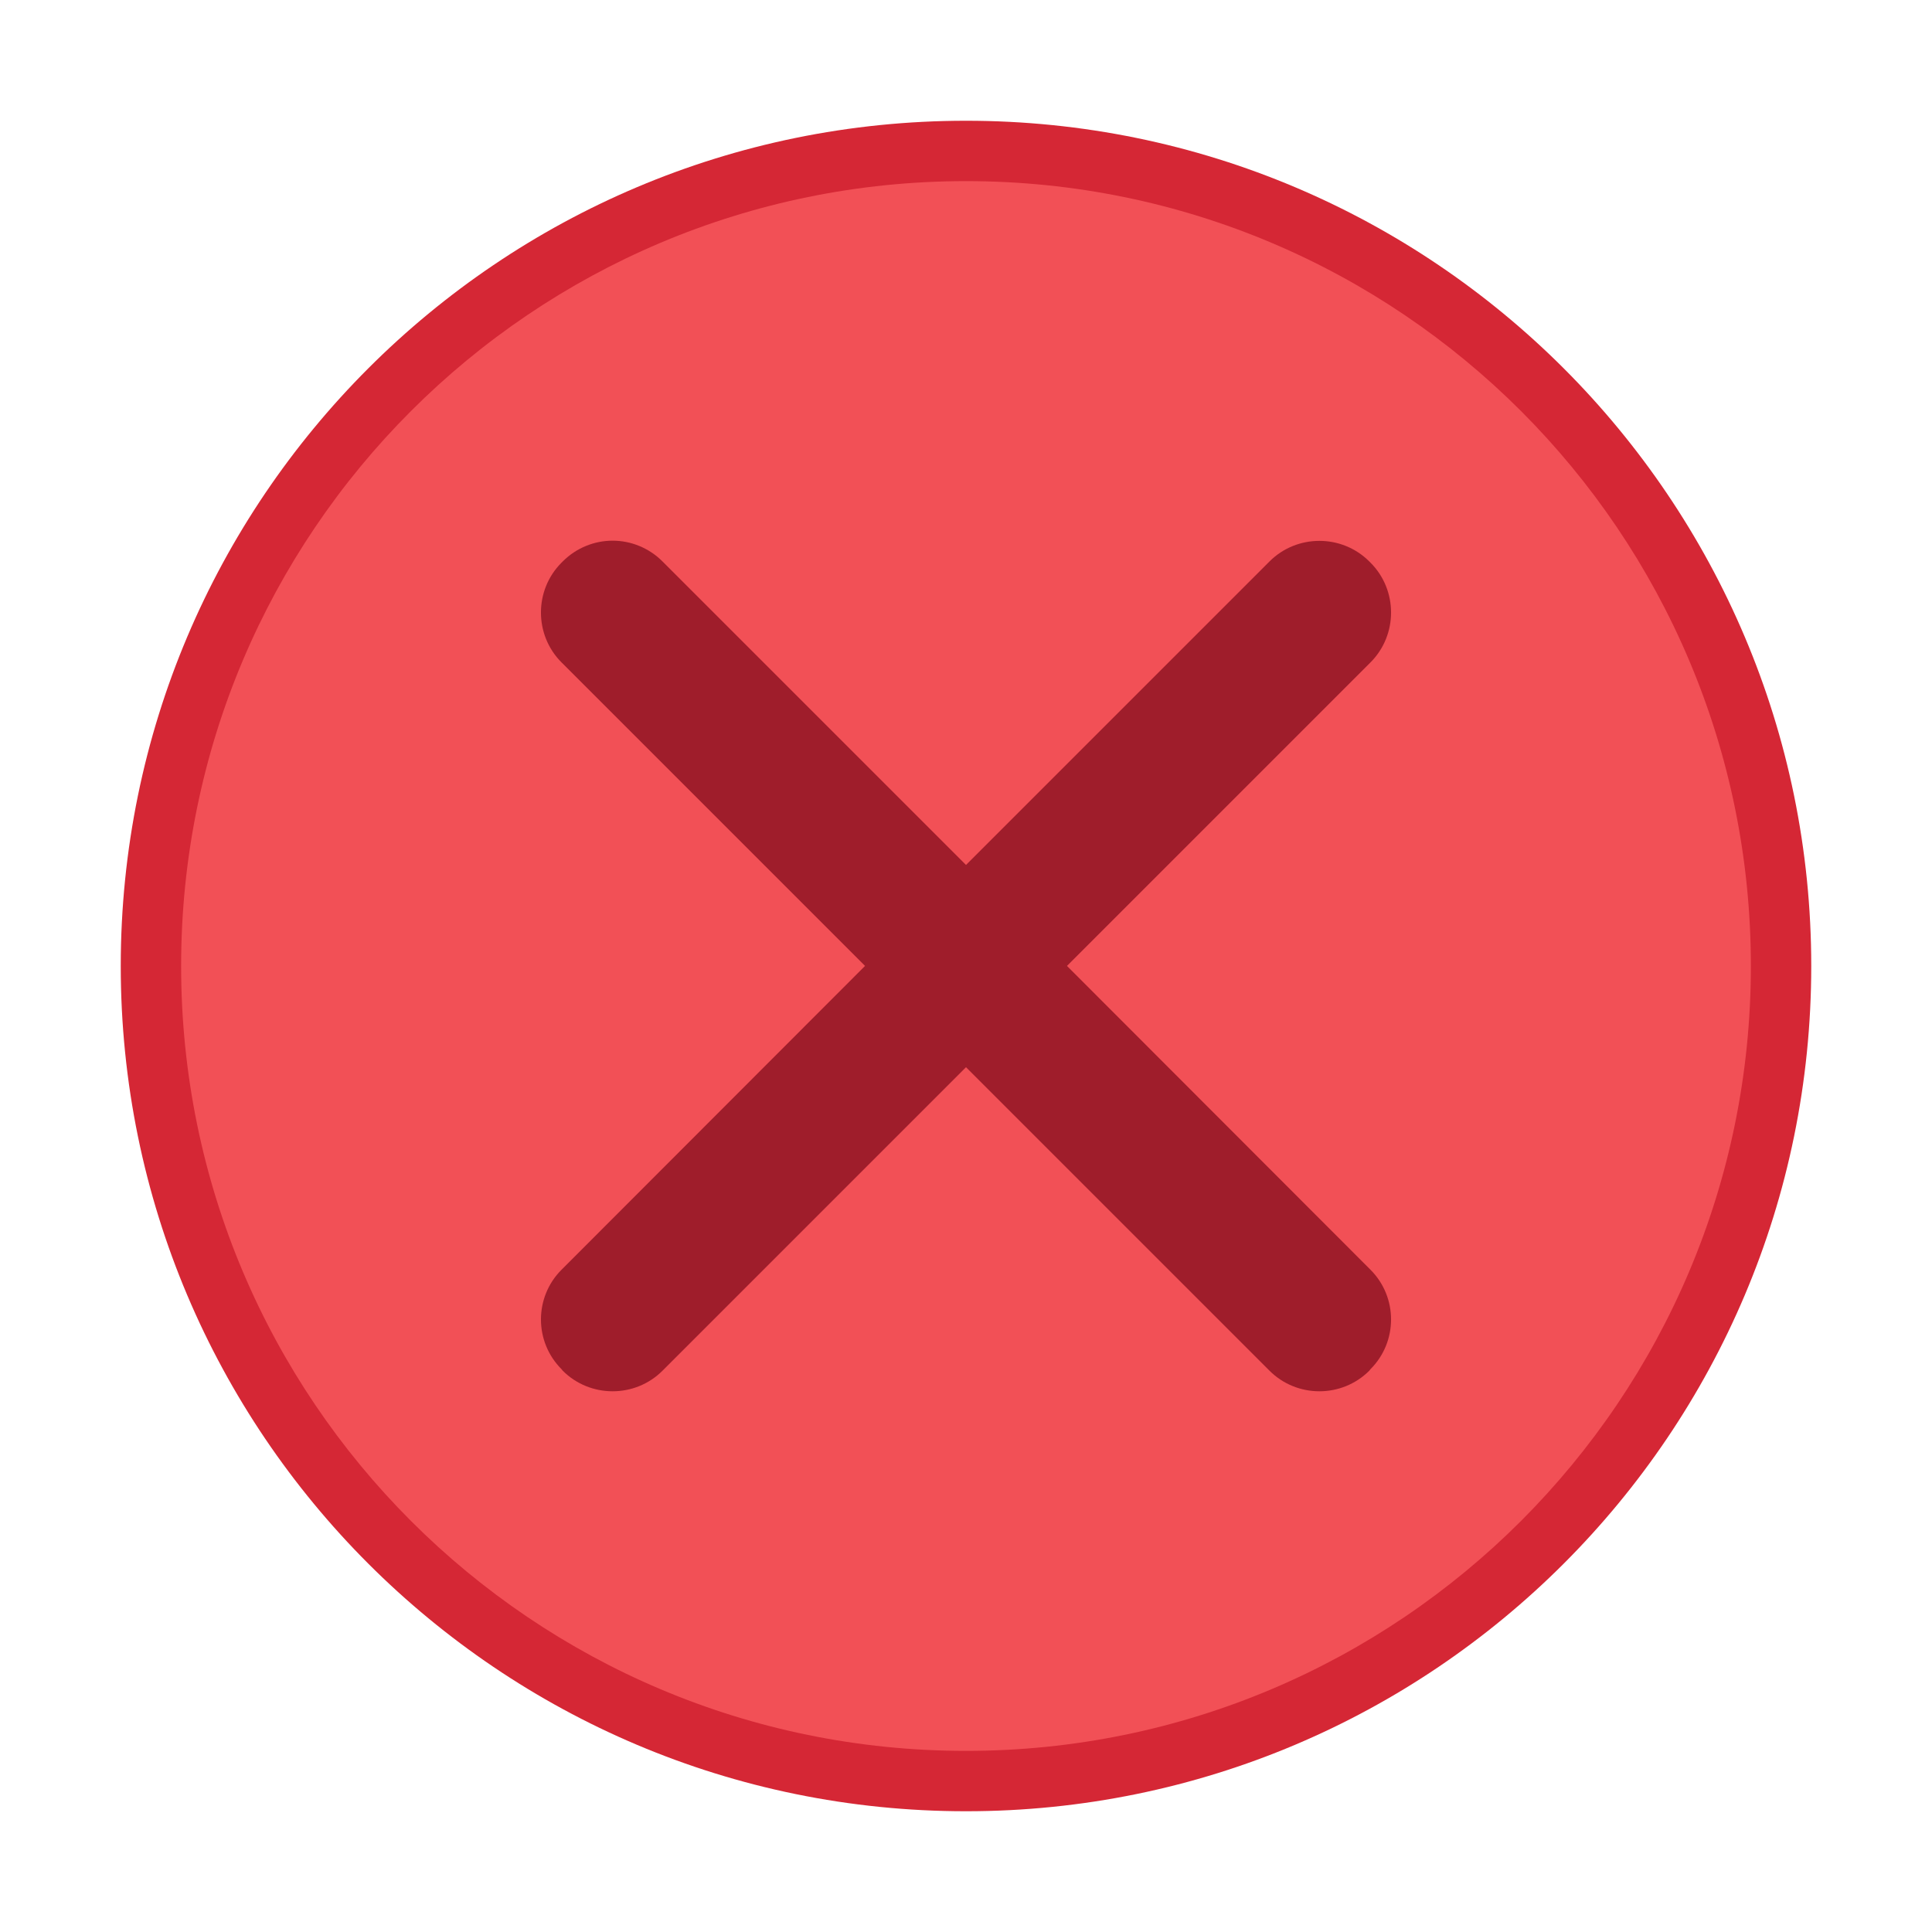
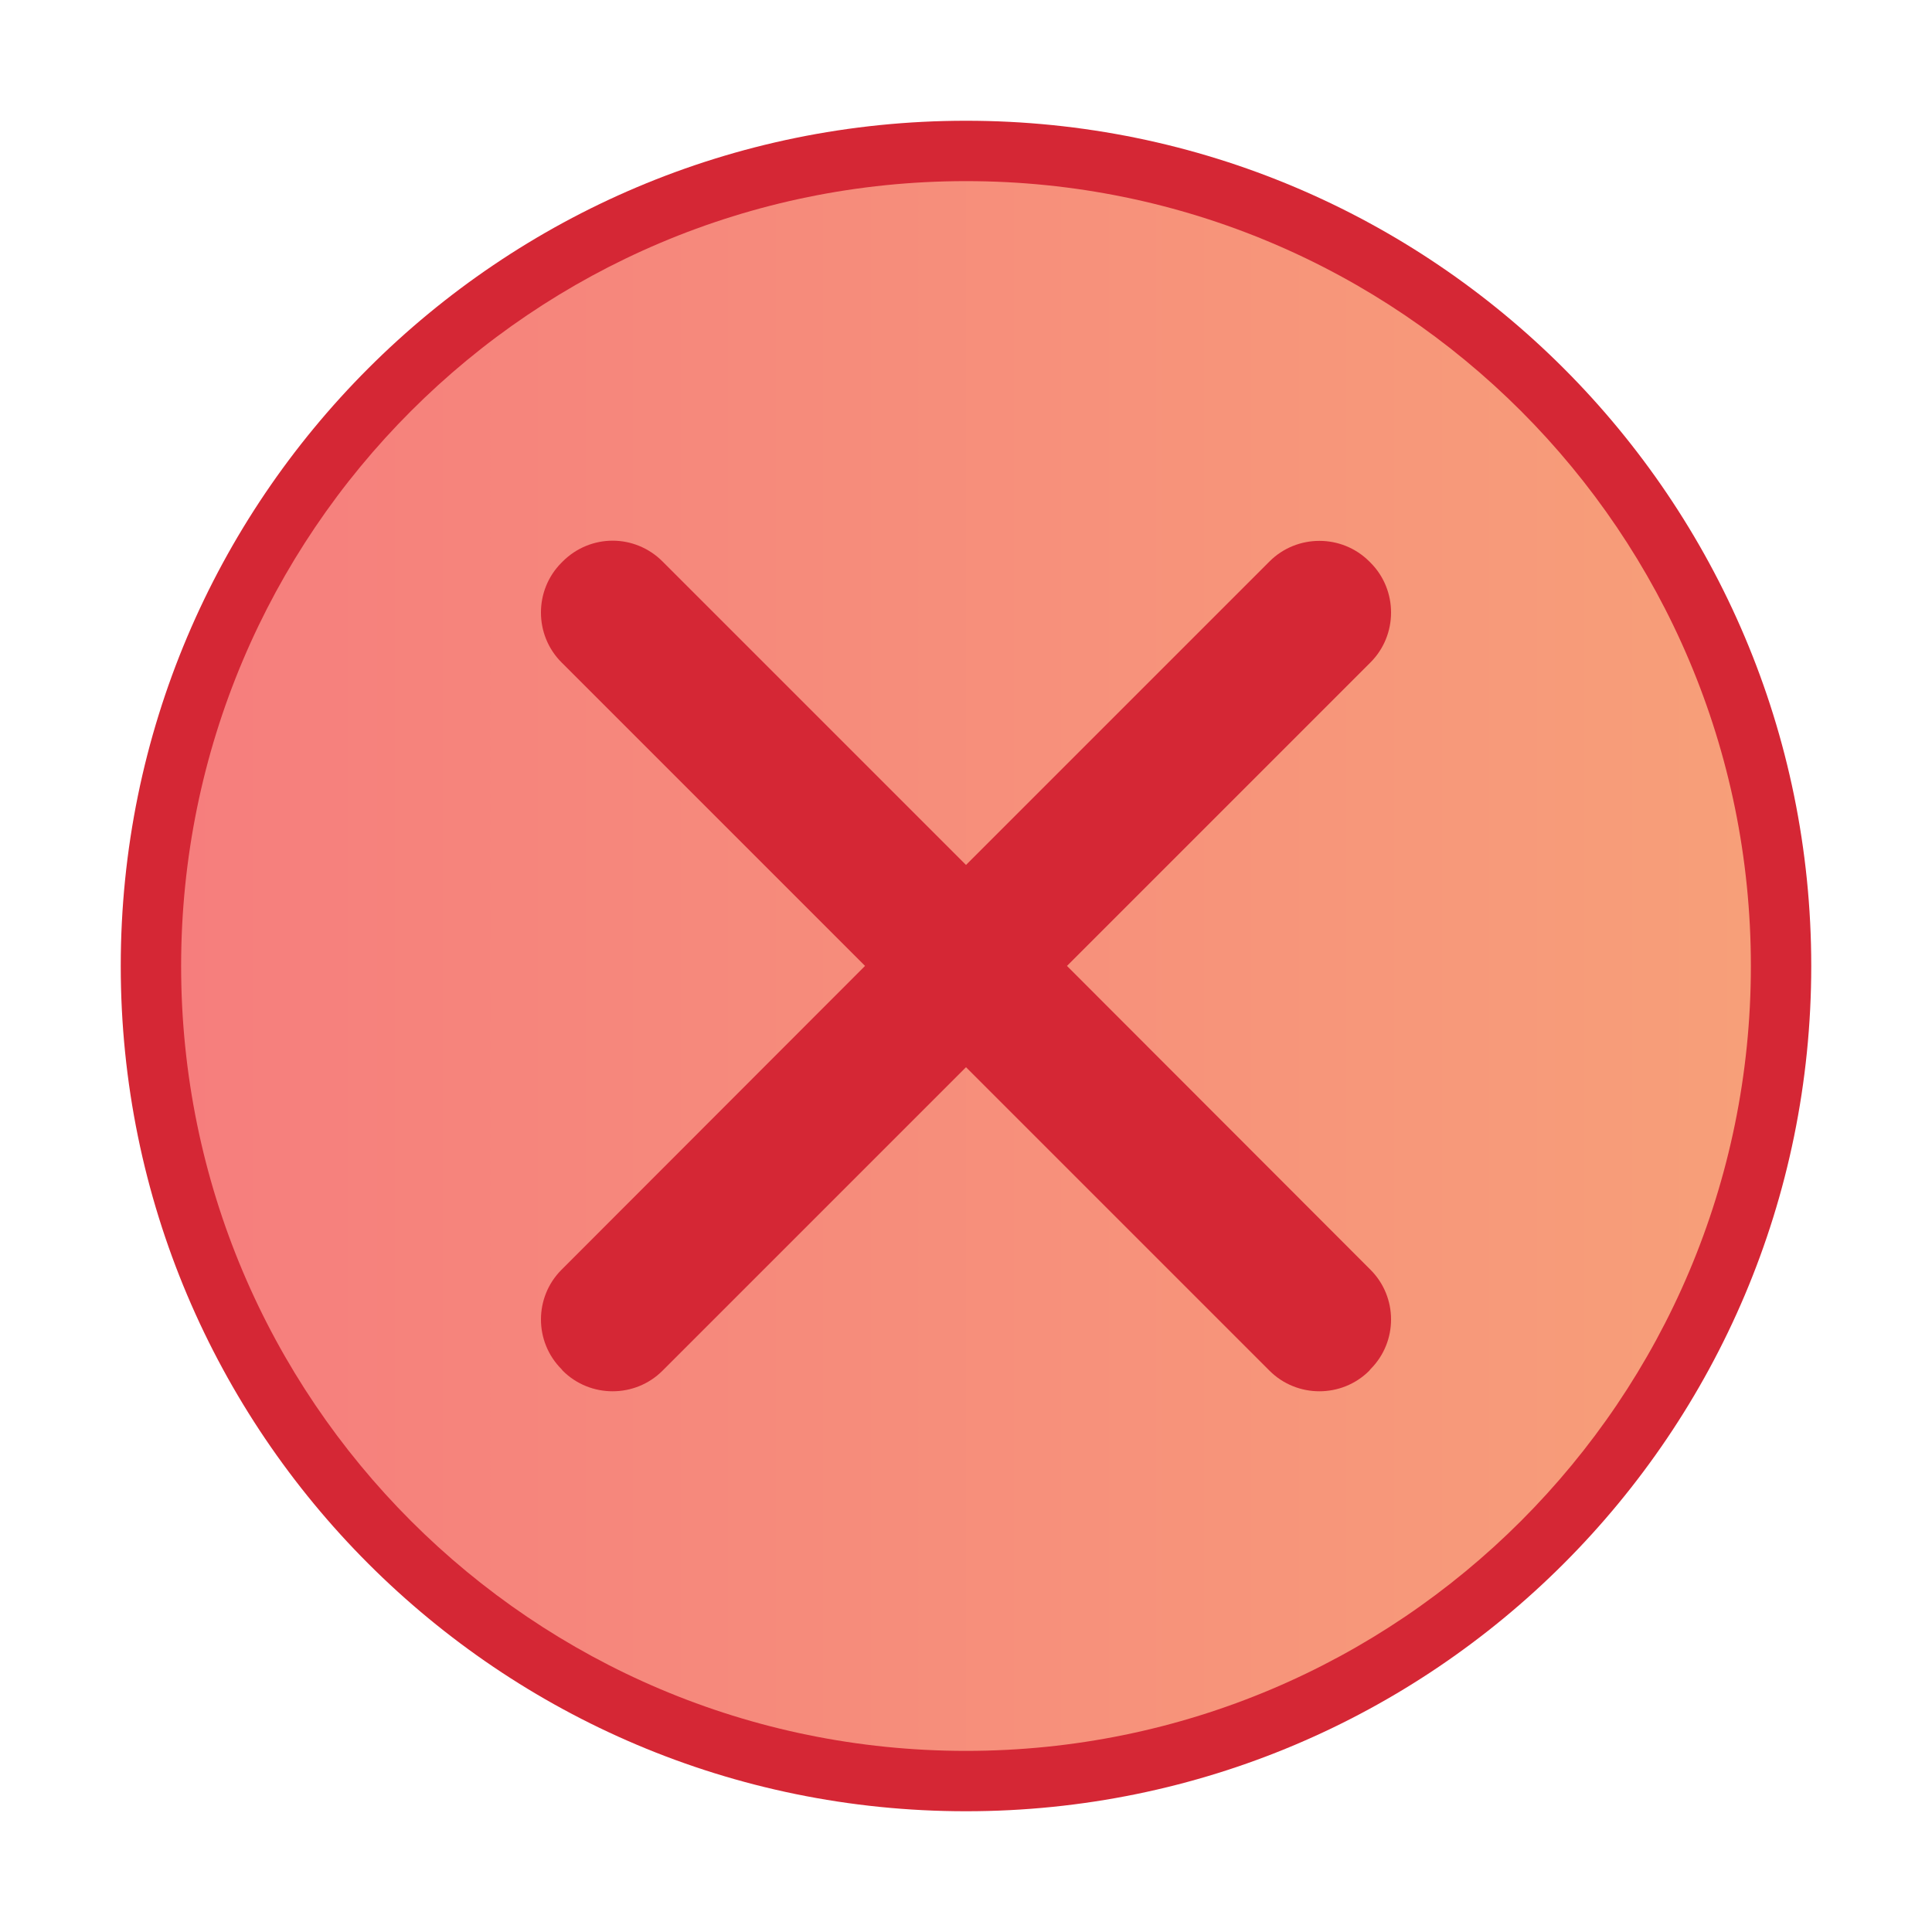
- <svg xmlns="http://www.w3.org/2000/svg" width="16" height="16" id="svg2" version="1.1">
-   <defs id="defs4" />
+ <svg xmlns="http://www.w3.org/2000/svg" xmlns:xlink="http://www.w3.org/1999/xlink" width="16" height="16" id="svg2" version="1.1">
+   <defs id="defs4">
+     <linearGradient id="linearGradient822">
+       <stop style="stop-color:#f67e7d;stop-opacity:1" offset="0" id="stop818" />
+       <stop style="stop-color:#f79f79;stop-opacity:1" offset="1" id="stop820" />
+     </linearGradient>
+     <linearGradient xlink:href="#linearGradient822" id="linearGradient824" x1="41.922" y1="521.567" x2="1003.652" y2="521.567" gradientUnits="userSpaceOnUse" />
+   </defs>
  <g id="layer1" transform="translate(-671.1429,-648.5765)">
    <g transform="matrix(0.1265625,0,0,-0.1265625,672.0709,663.0964)" id="g4090">
      <g transform="scale(0.1,0.1)" id="g4092">
        <path id="path4094" style="fill:#d52735;fill-opacity:1;fill-rule:evenodd;stroke:none" d="m 558.777,-37.935 c 305.456,0 553.081,247.626 553.081,553.086 0,305.461 -247.625,553.087 -553.081,553.087 -305.465,0 -553.091,-247.625 -553.091,-553.087 0,-305.46 247.626,-553.086 553.091,-553.086" />
-         <g id="g4144" transform="matrix(1.068034,0,0,1.068034,0.417863,-41.90048)">
-           <path d="m 522.792,40.699 c 265.569,0 480.86,215.295 480.86,480.869 0,265.575 -215.291,480.866 -480.86,480.866 -265.579,0 -480.87,-215.291 -480.87,-480.866 0,-265.574 215.291,-480.869 480.87,-480.869" style="fill:#f25056;fill-opacity:1;fill-rule:evenodd;stroke:none" id="path4096" />
-           <path id="path4098" d="m 306.284,782.15 c -11.068,0 -22.152,-4.315 -30.55,-12.713 l -0.759,-0.759 c -16.798,-16.796 -16.798,-44.304 0,-61.101 L 460.933,521.619 274.975,335.471 c -16.793,-16.791 -16.793,-44.114 0,-60.911 l 0.759,-0.949 c 16.791,-16.796 44.304,-16.796 61.101,0 L 522.792,459.569 708.75,273.611 c 16.793,-16.796 44.304,-16.796 61.101,0 l 0.759,0.949 c 16.791,16.791 16.791,44.119 0,60.911 l -185.958,186.148 185.958,185.958 c 16.791,16.796 16.796,44.309 0,61.101 l -0.759,0.759 c -16.801,16.791 -44.308,16.791 -61.101,0 L 522.792,583.478 336.834,769.436 c -8.398,8.398 -19.483,12.713 -30.55,12.713 z" style="fill:#9f1d2b;fill-opacity:1;fill-rule:evenodd;stroke:none" />
+         <g id="g4144" transform="matrix(1.068034,0,0,1.068034,0.417863,-41.90048)" style="fill-opacity:1;fill:url(#linearGradient824)">
+           <path d="m 522.792,40.699 c 265.569,0 480.86,215.295 480.86,480.869 0,265.575 -215.291,480.866 -480.86,480.866 -265.579,0 -480.87,-215.291 -480.87,-480.866 0,-265.574 215.291,-480.869 480.87,-480.869" style="fill:url(#linearGradient824);fill-opacity:1;fill-rule:evenodd;stroke:none" id="path4096" />
+           <path id="path4098" d="m 306.284,782.15 c -11.068,0 -22.152,-4.315 -30.55,-12.713 l -0.759,-0.759 c -16.798,-16.796 -16.798,-44.304 0,-61.101 L 460.933,521.619 274.975,335.471 c -16.793,-16.791 -16.793,-44.114 0,-60.911 l 0.759,-0.949 c 16.791,-16.796 44.304,-16.796 61.101,0 L 522.792,459.569 708.75,273.611 c 16.793,-16.796 44.304,-16.796 61.101,0 l 0.759,0.949 c 16.791,16.791 16.791,44.119 0,60.911 l -185.958,186.148 185.958,185.958 c 16.791,16.796 16.796,44.309 0,61.101 l -0.759,0.759 c -16.801,16.791 -44.308,16.791 -61.101,0 L 522.792,583.478 336.834,769.436 c -8.398,8.398 -19.483,12.713 -30.55,12.713 z" style="fill:#d52735;fill-opacity:1;fill-rule:evenodd;stroke:none" />
        </g>
      </g>
    </g>
  </g>
</svg>
